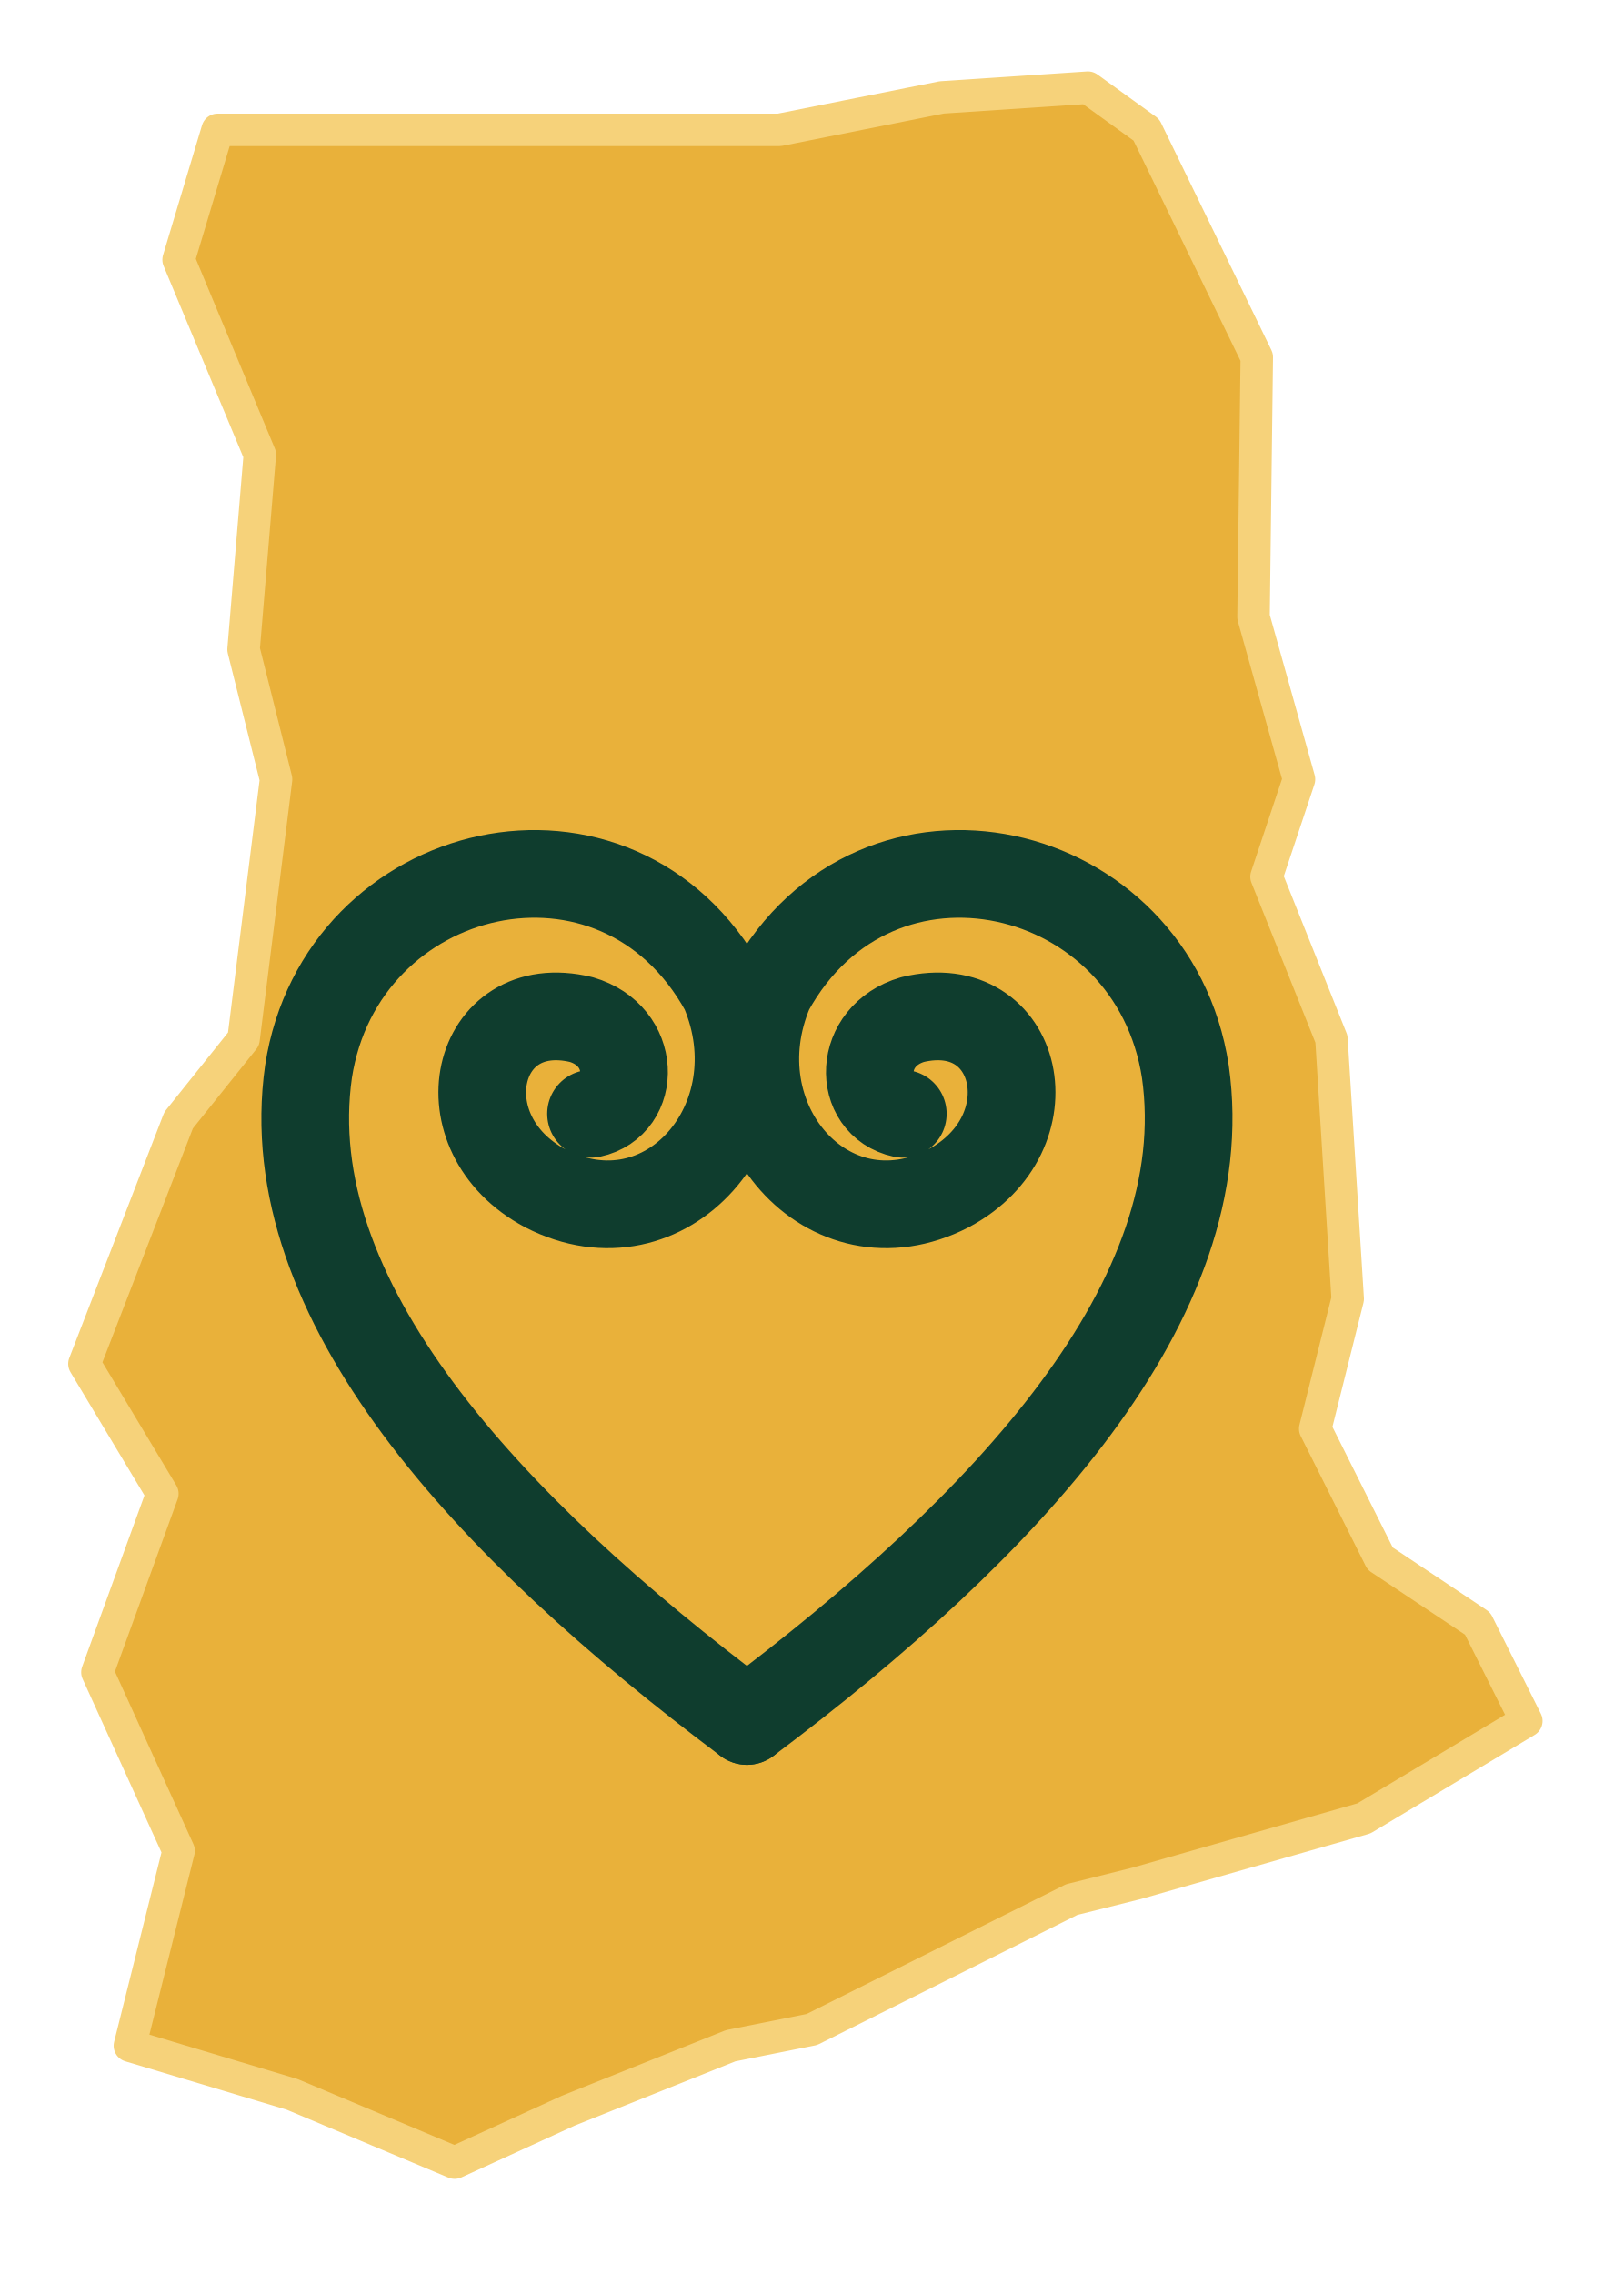
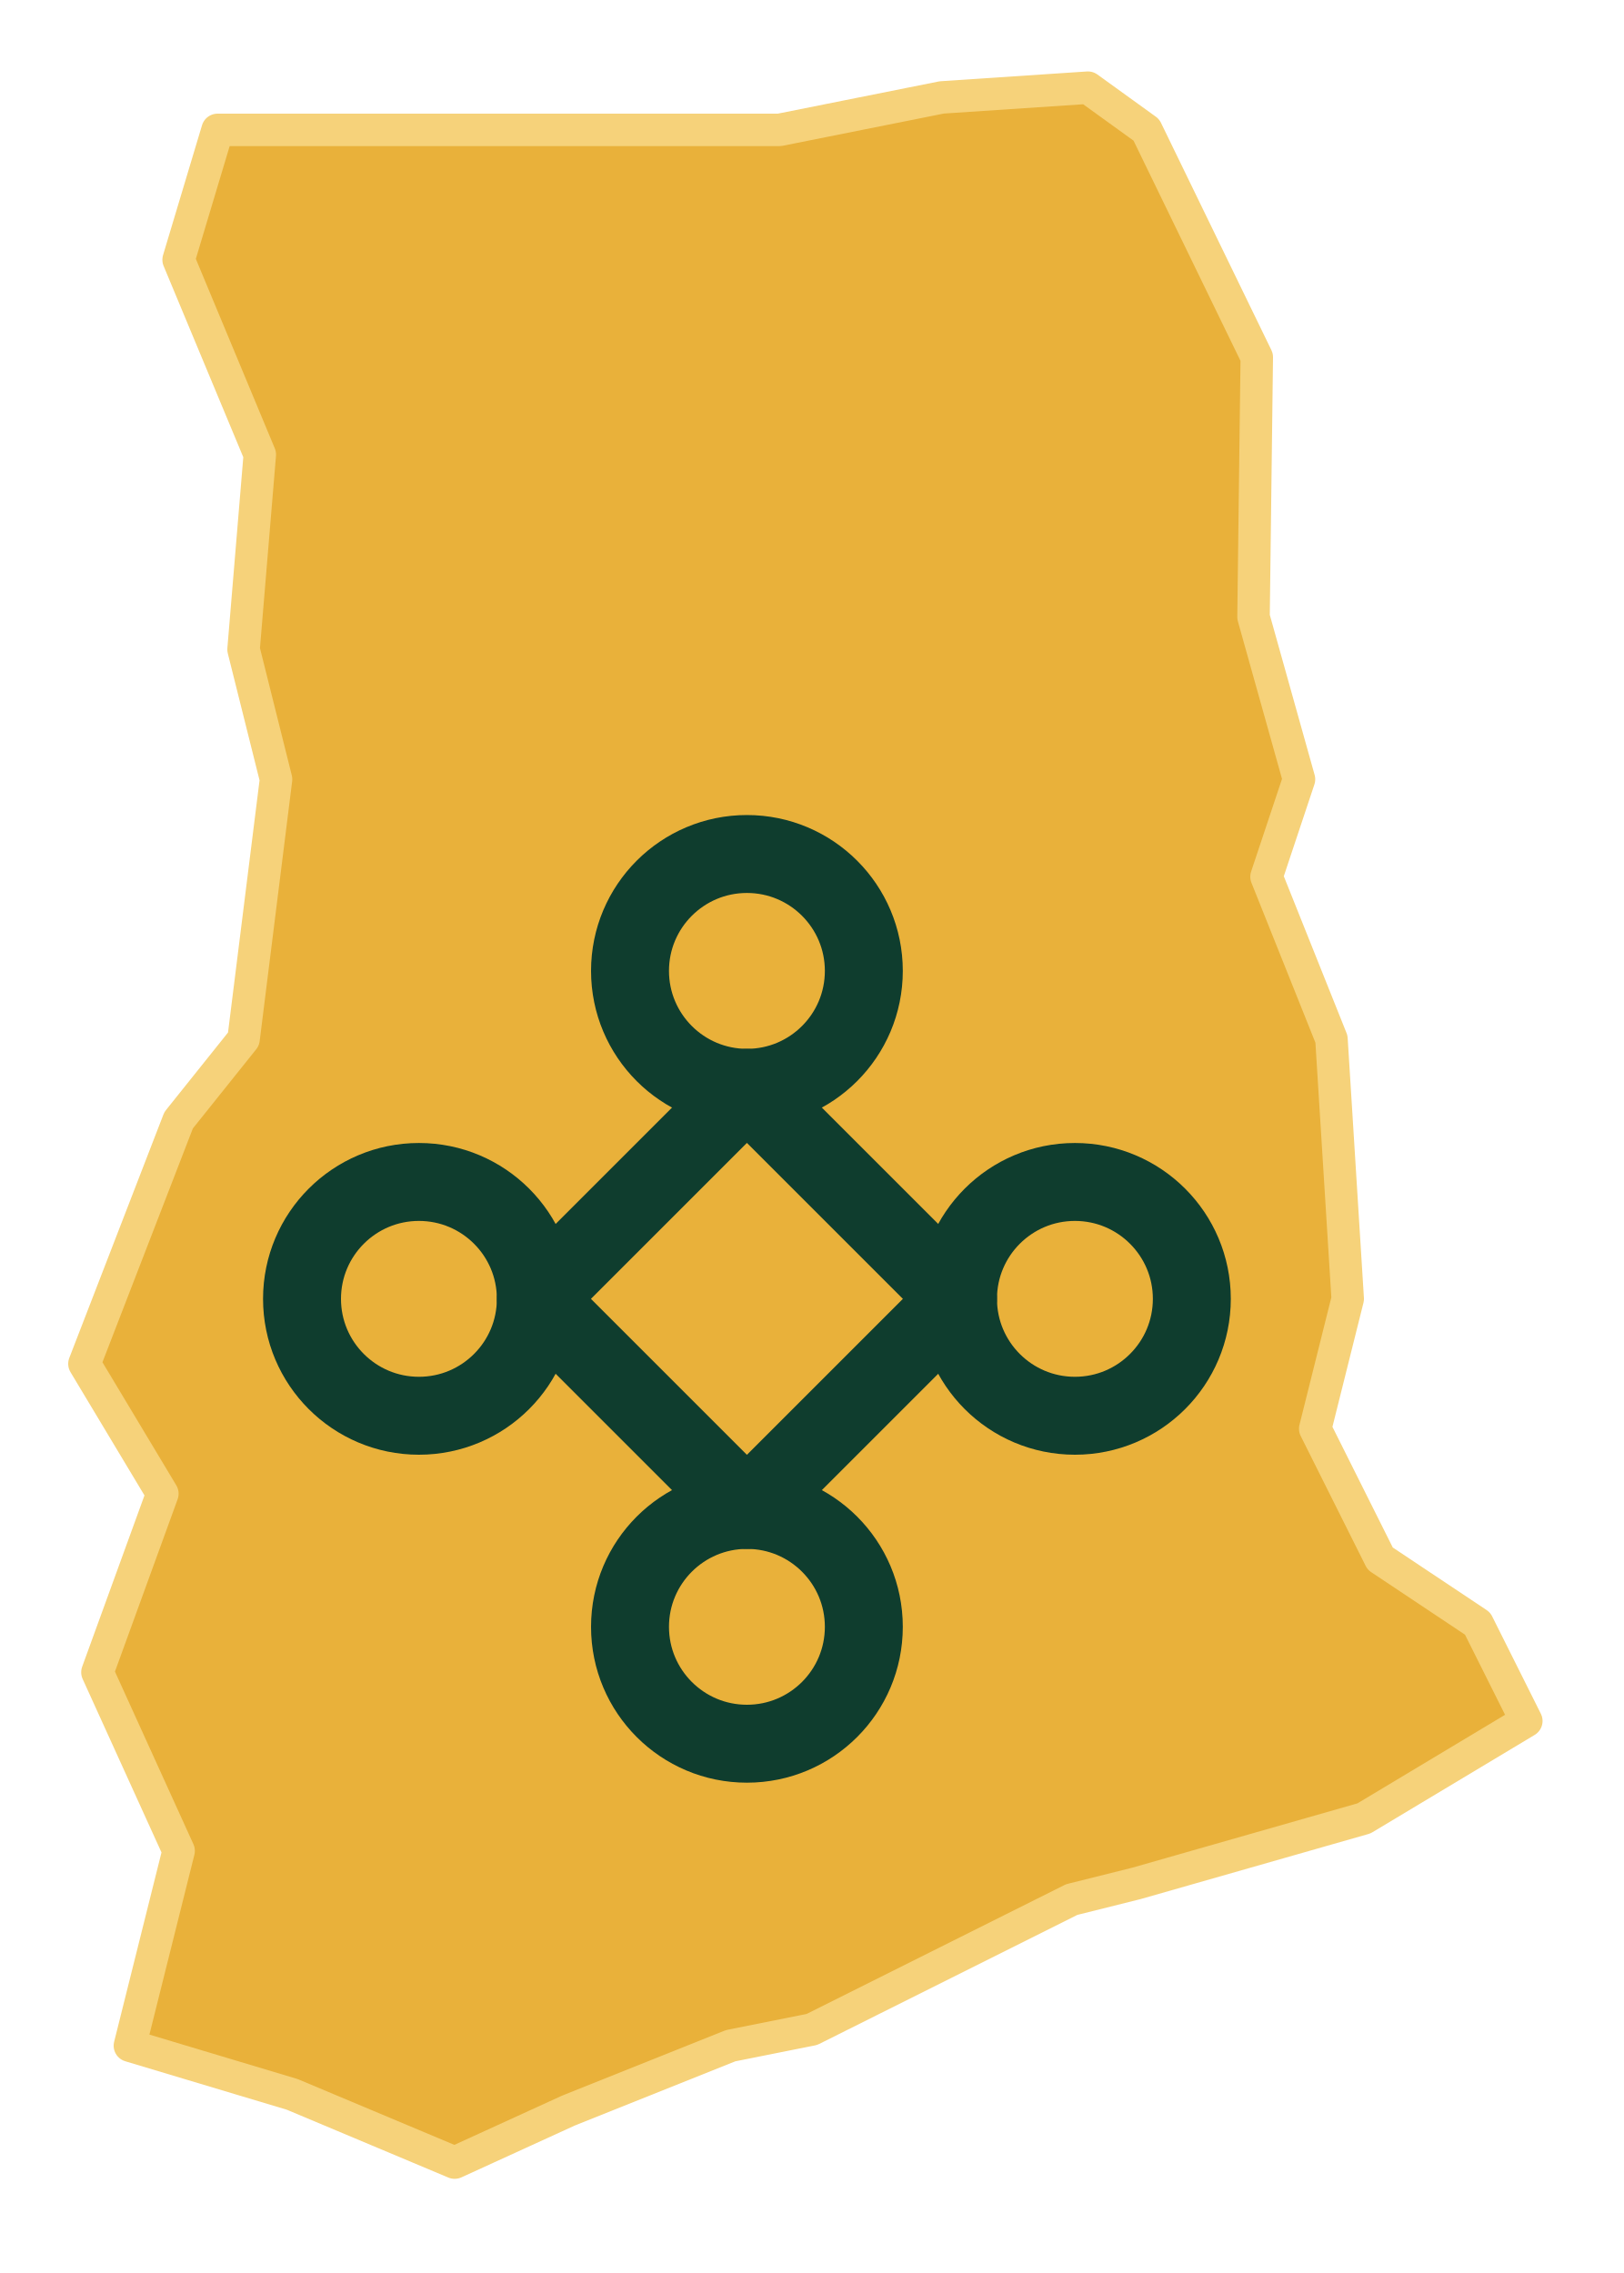
- <svg xmlns="http://www.w3.org/2000/svg" viewBox="-2 -2 50 70" role="img" aria-label="Ghana Budget Tracker logo: the Sankofa adinkra symbol inside a map of Ghana">
+ <svg xmlns="http://www.w3.org/2000/svg" viewBox="-2 -2 50 70" role="img" aria-label="Ghana Budget Tracker logo: the Nea Onnim No Sua A, Ohu adinkra symbol inside a map of Ghana">
  <path fill="#e9b13a" stroke="#f6d27a" stroke-width="1" stroke-linejoin="round" d="M4.7 2 L22 2 L27 1 L31.5 0.7 L33.3 2 L36.7 9 L36.6 17 L38 22 L37 25 L39 30 L39.5 38 L38.5 42 L40.5 46 L43.5 48 L45 51 L40 54 L33 56 L31 56.5 L23 60.5 L20.5 61 L15.5 63 L12 64.6 L7 62.5 L2 61 L3.5 55 L1 49.5 L3 44 L0.6 40 L3.5 32.5 L5.5 30 L6.5 22 L5.5 18 L6 12 L3.5 6 Z" />
-   <g fill="none" stroke="#0f3d2e" stroke-width="2.7" stroke-linecap="round" stroke-linejoin="round">
-     <path d="M21 51 C13 45 6.5 38 7.5 31 C8.5 24.5 17 22.5 20.3 28.5 C22 32.5 18.5 36.5 14.8 34.6 C11.6 32.9 12.6 28.6 15.9 29.4 C17.6 29.9 17.6 32 16.2 32.3" />
-     <path d="M21 51 C29 45 35.5 38 34.5 31 C33.5 24.5 25 22.5 21.7 28.5 C20 32.5 23.5 36.5 27.2 34.6 C30.4 32.9 29.4 28.6 26.1 29.4 C24.4 29.9 24.4 32 25.8 32.3" />
+   <g fill="none" stroke="#0f3d2e" stroke-width="2.4" stroke-linecap="round" stroke-linejoin="round">
+     <path d="M21 31.5 L27.5 38 L21 44.5 L14.5 38 Z" />
+     <circle cx="21" cy="27.9" r="3.6" />
+     <circle cx="31.1" cy="38" r="3.6" />
+     <circle cx="21" cy="48.1" r="3.6" />
+     <circle cx="10.9" cy="38" r="3.6" />
  </g>
</svg>
